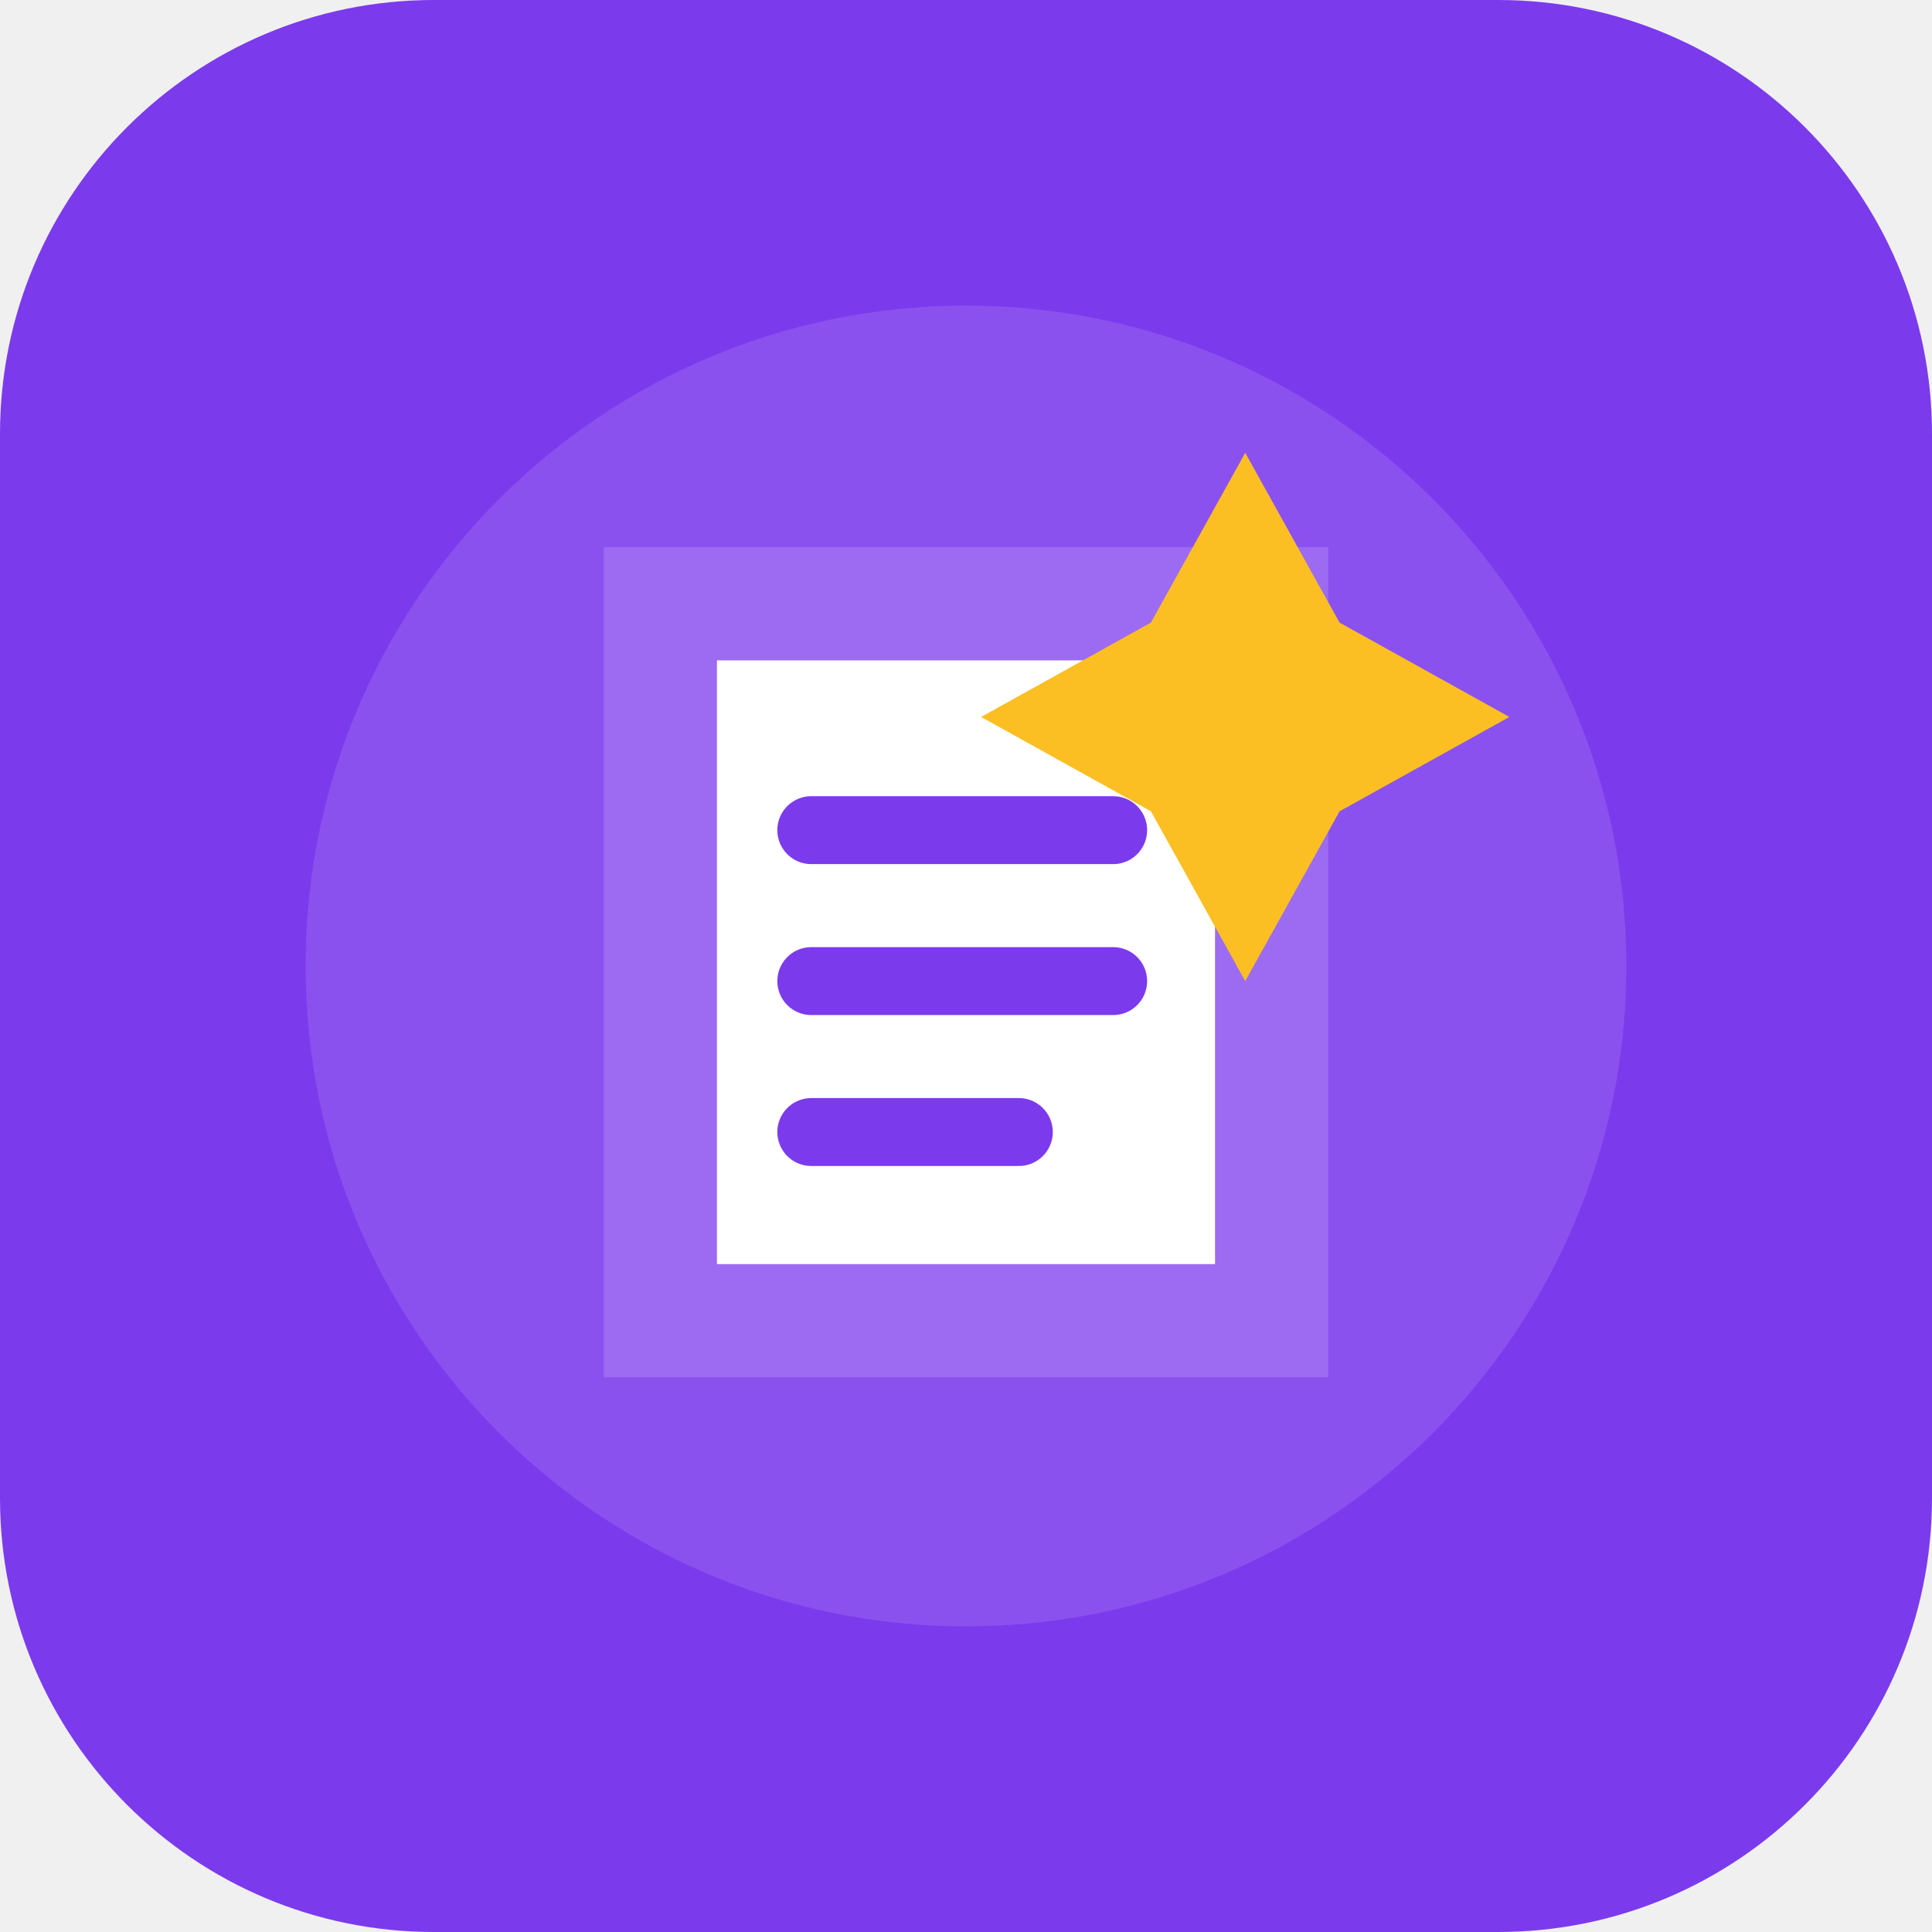
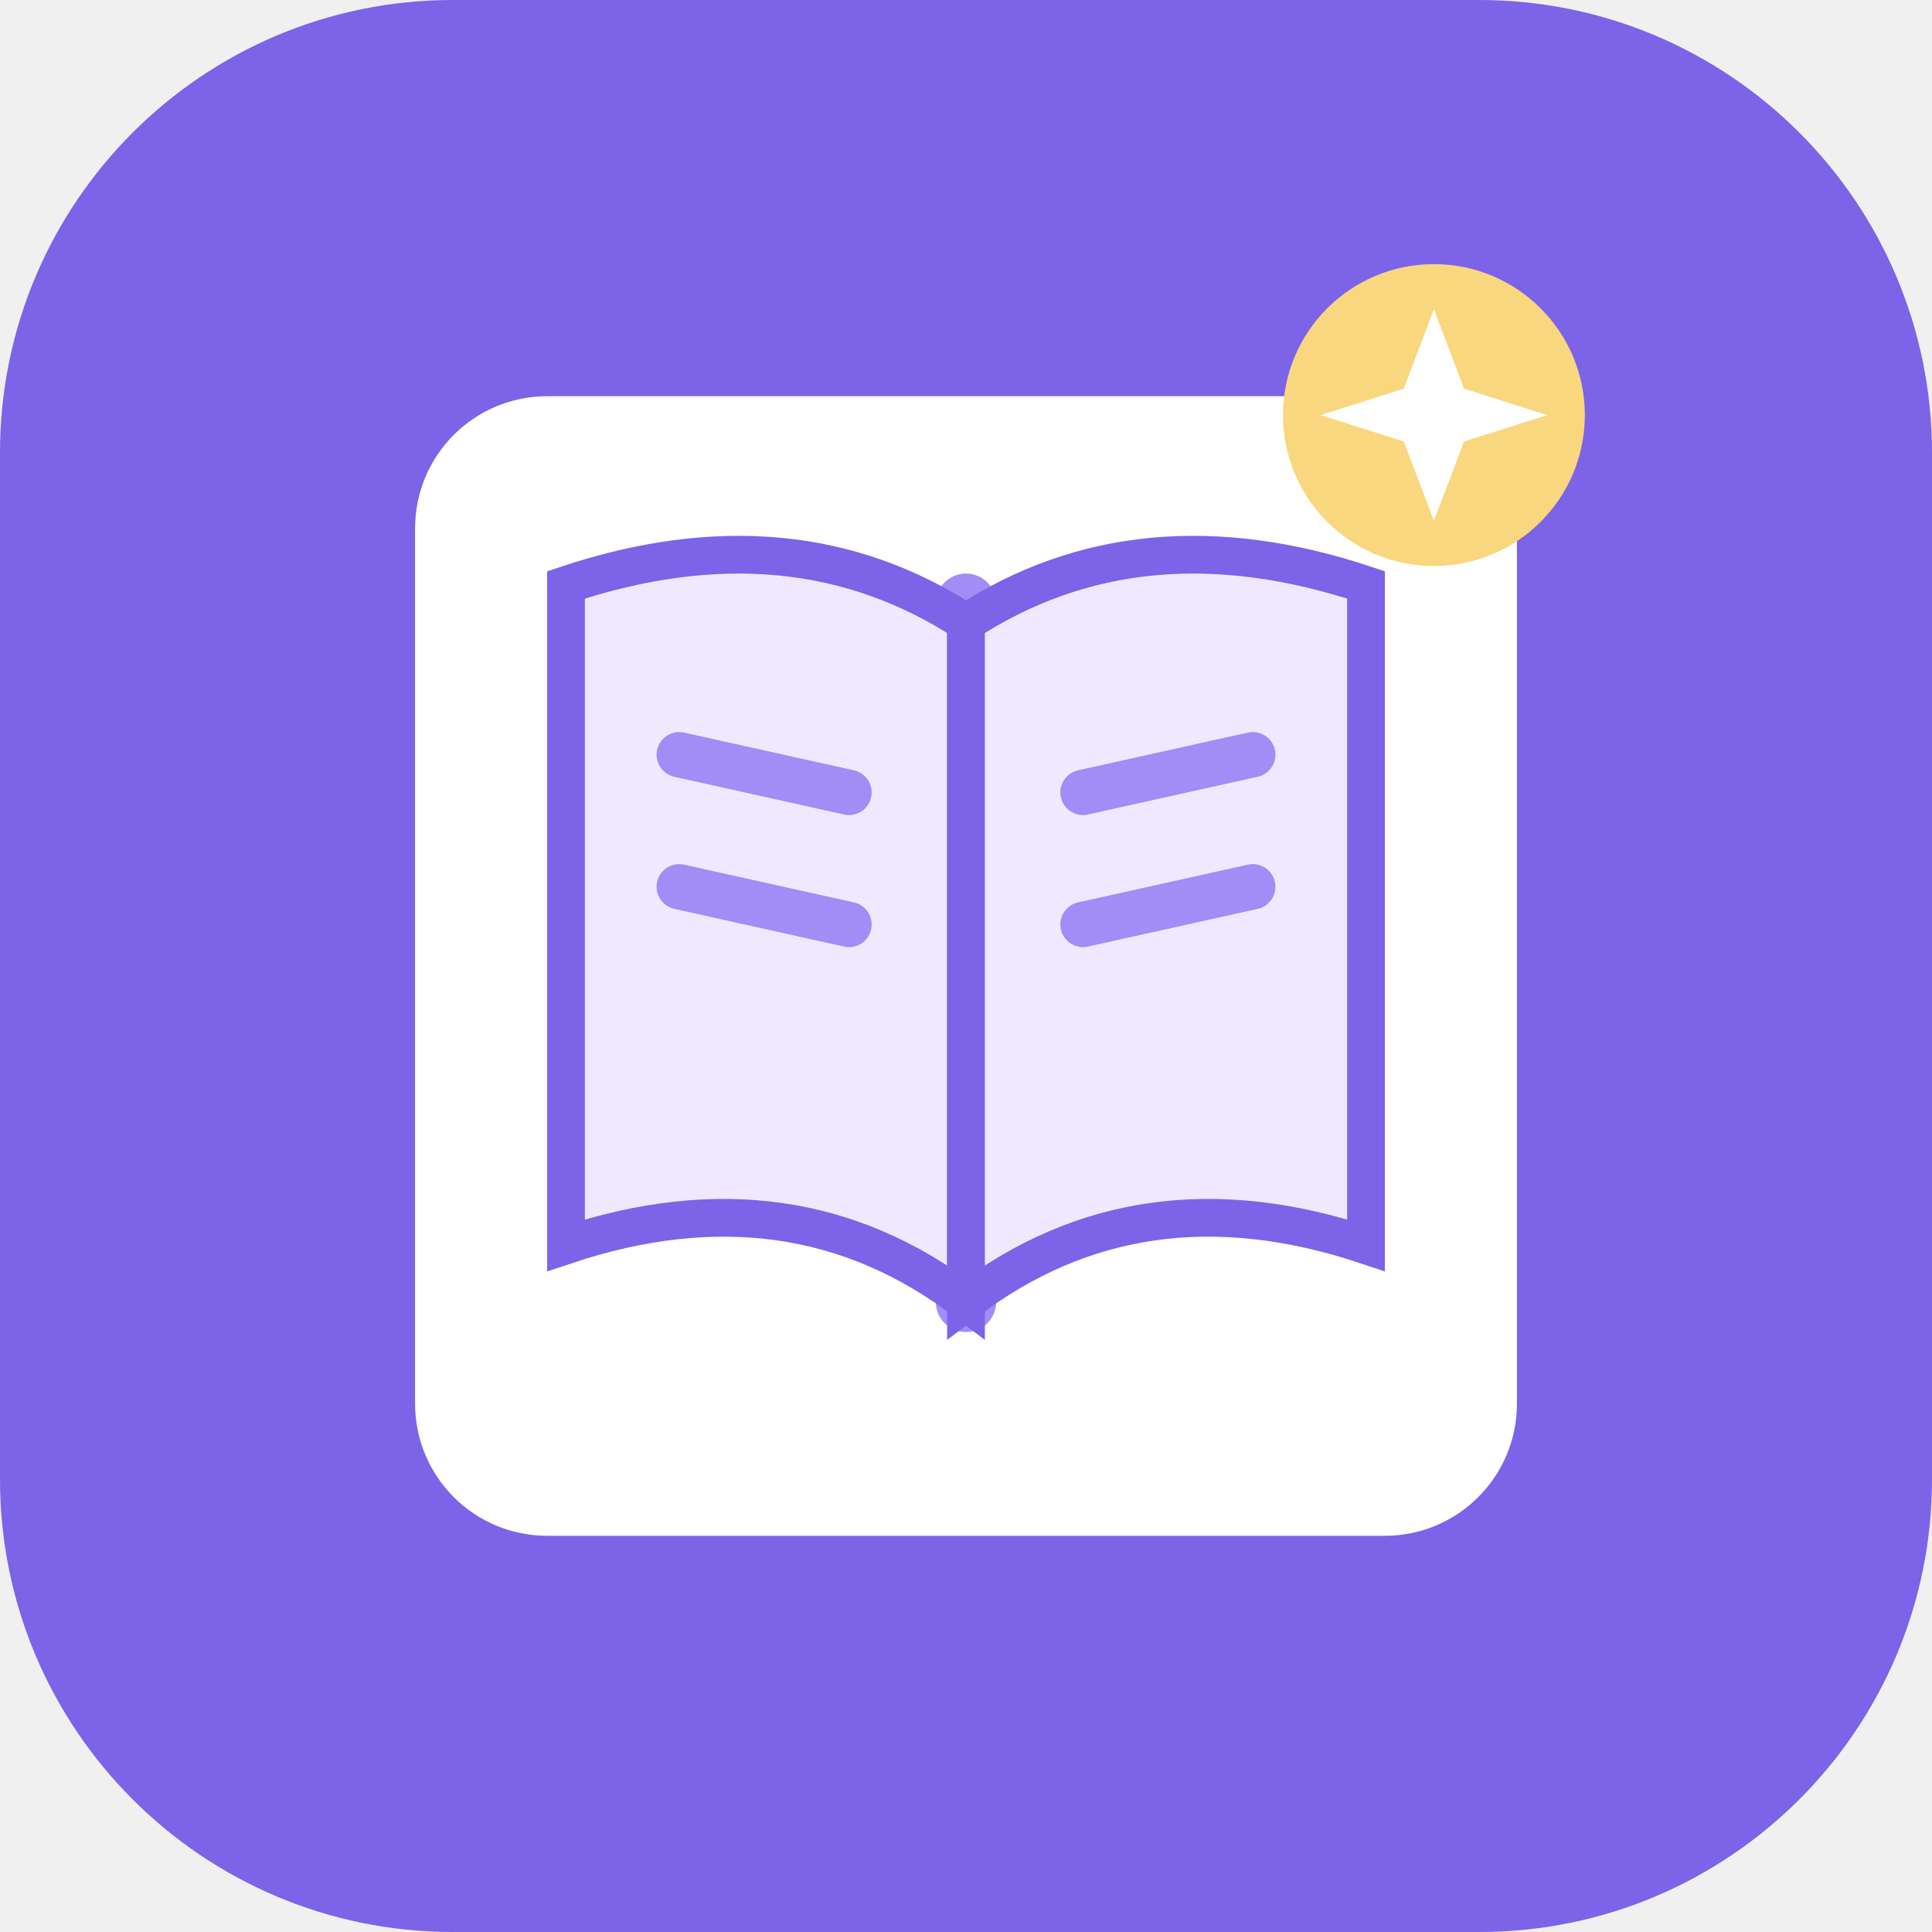
<svg xmlns="http://www.w3.org/2000/svg" viewBox="0 0 512 512">
-   <rect width="512" height="512" rx="115" fill="#7c3aed" />
-   <circle cx="256" cy="256" r="175" fill="#ffffff" opacity="0.12" />
-   <path d="M160 145 L160 365 L352 365 L352 145 Z" fill="#ffffff" opacity="0.15" />
-   <path d="M190 175 L190 335 L322 335 L322 175 Z" fill="#ffffff" />
-   <path d="M215 220 L295 220" stroke="#7c3aed" stroke-width="18" stroke-linecap="round" />
-   <path d="M215 260 L295 260" stroke="#7c3aed" stroke-width="18" stroke-linecap="round" />
-   <path d="M215 300 L270 300" stroke="#7c3aed" stroke-width="18" stroke-linecap="round" />
-   <path d="M330 120 L355 165 L400 190 L355 215 L330 260 L305 215 L260 190 L305 165 Z" fill="#fbbf24" />
+   <rect width="512" height="512" rx="120" fill="#7c63e8" />
+   <rect x="110" y="105" width="292" height="302" rx="35" fill="#ffffff" />
+   <path d="M256 160 L256 345" stroke="#a28cf6" stroke-width="16" stroke-linecap="round" />
+   <path d="M150 155 Q210 135 256 165 L256 345 Q210 310 150 330 Z" fill="#eee9ff" stroke="#7c63e8" stroke-width="10" />
+   <path d="M362 155 Q302 135 256 165 L256 345 Q302 310 362 330 Z" fill="#eee9ff" stroke="#7c63e8" stroke-width="10" />
+   <path d="M180 200 L225 210 M180 235 L225 245 M287 210 L332 200 M287 245 L332 235" stroke="#a28cf6" stroke-width="12" stroke-linecap="round" />
+   <circle cx="380" cy="110" r="40" fill="#f9d77e" />
+   <path d="M380 82 L388 103 L410 110 L388 117 L380 138 L372 117 L350 110 L372 103 Z" fill="#ffffff" />
</svg>
